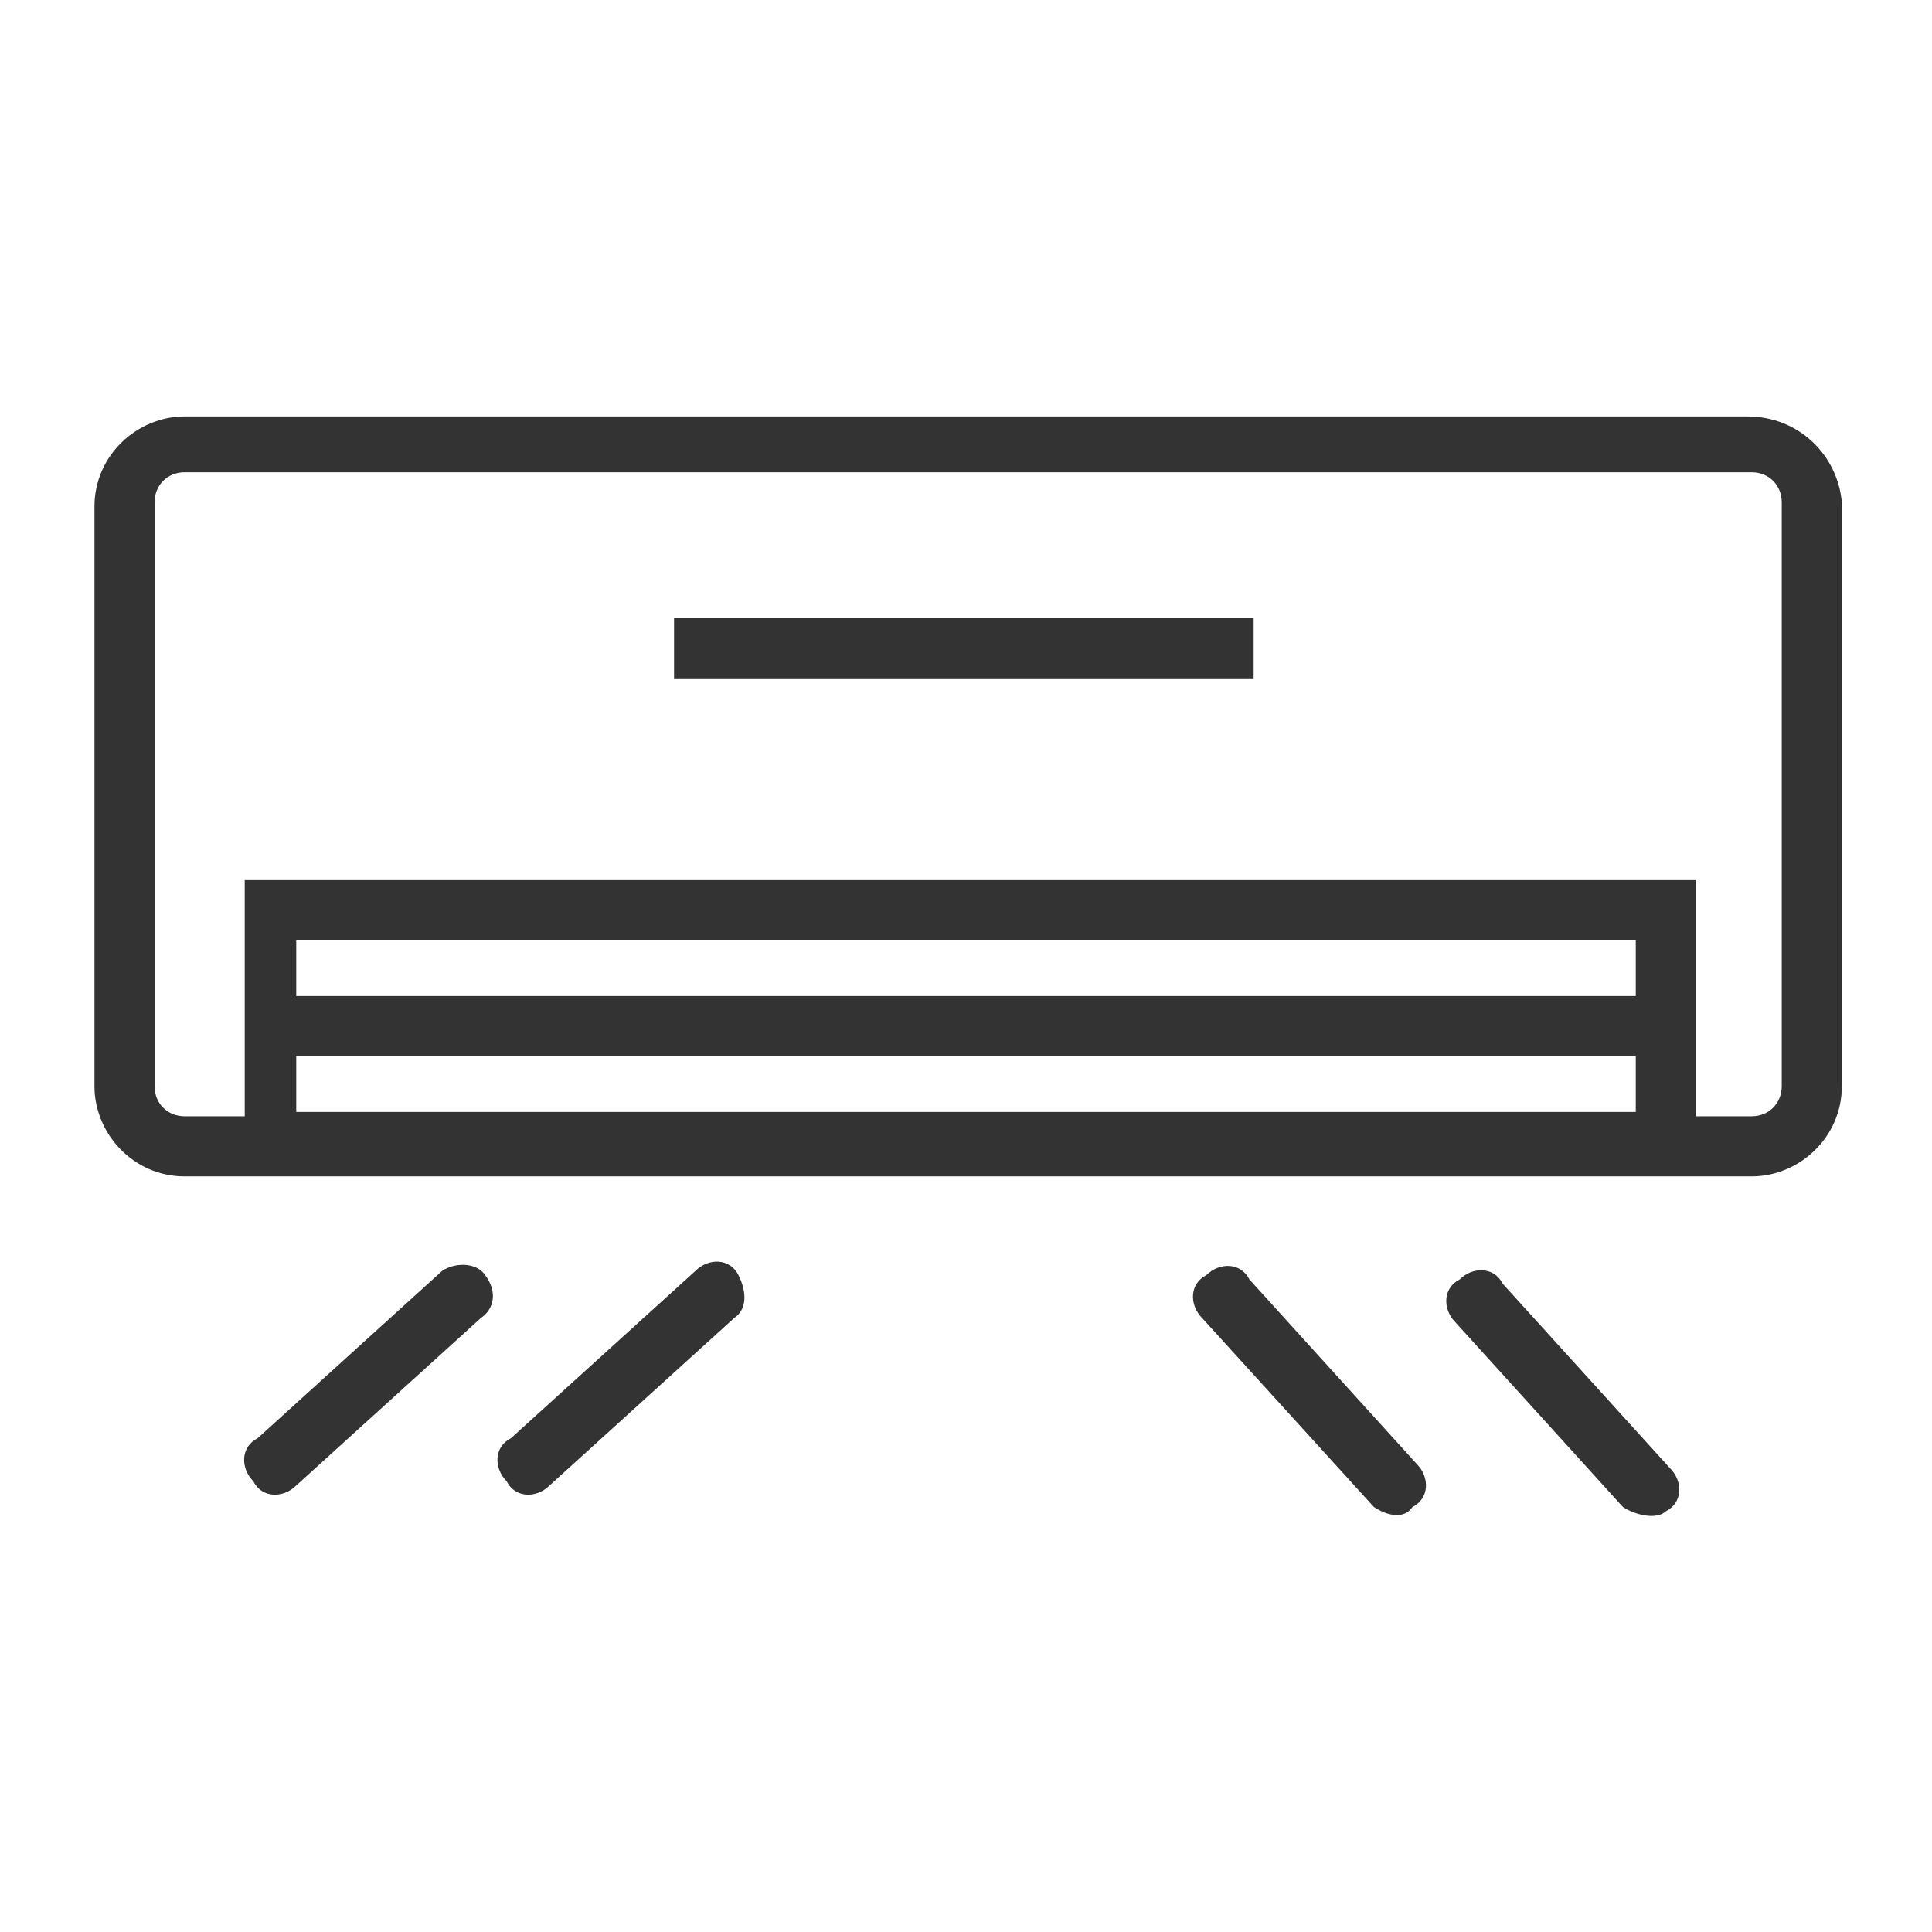
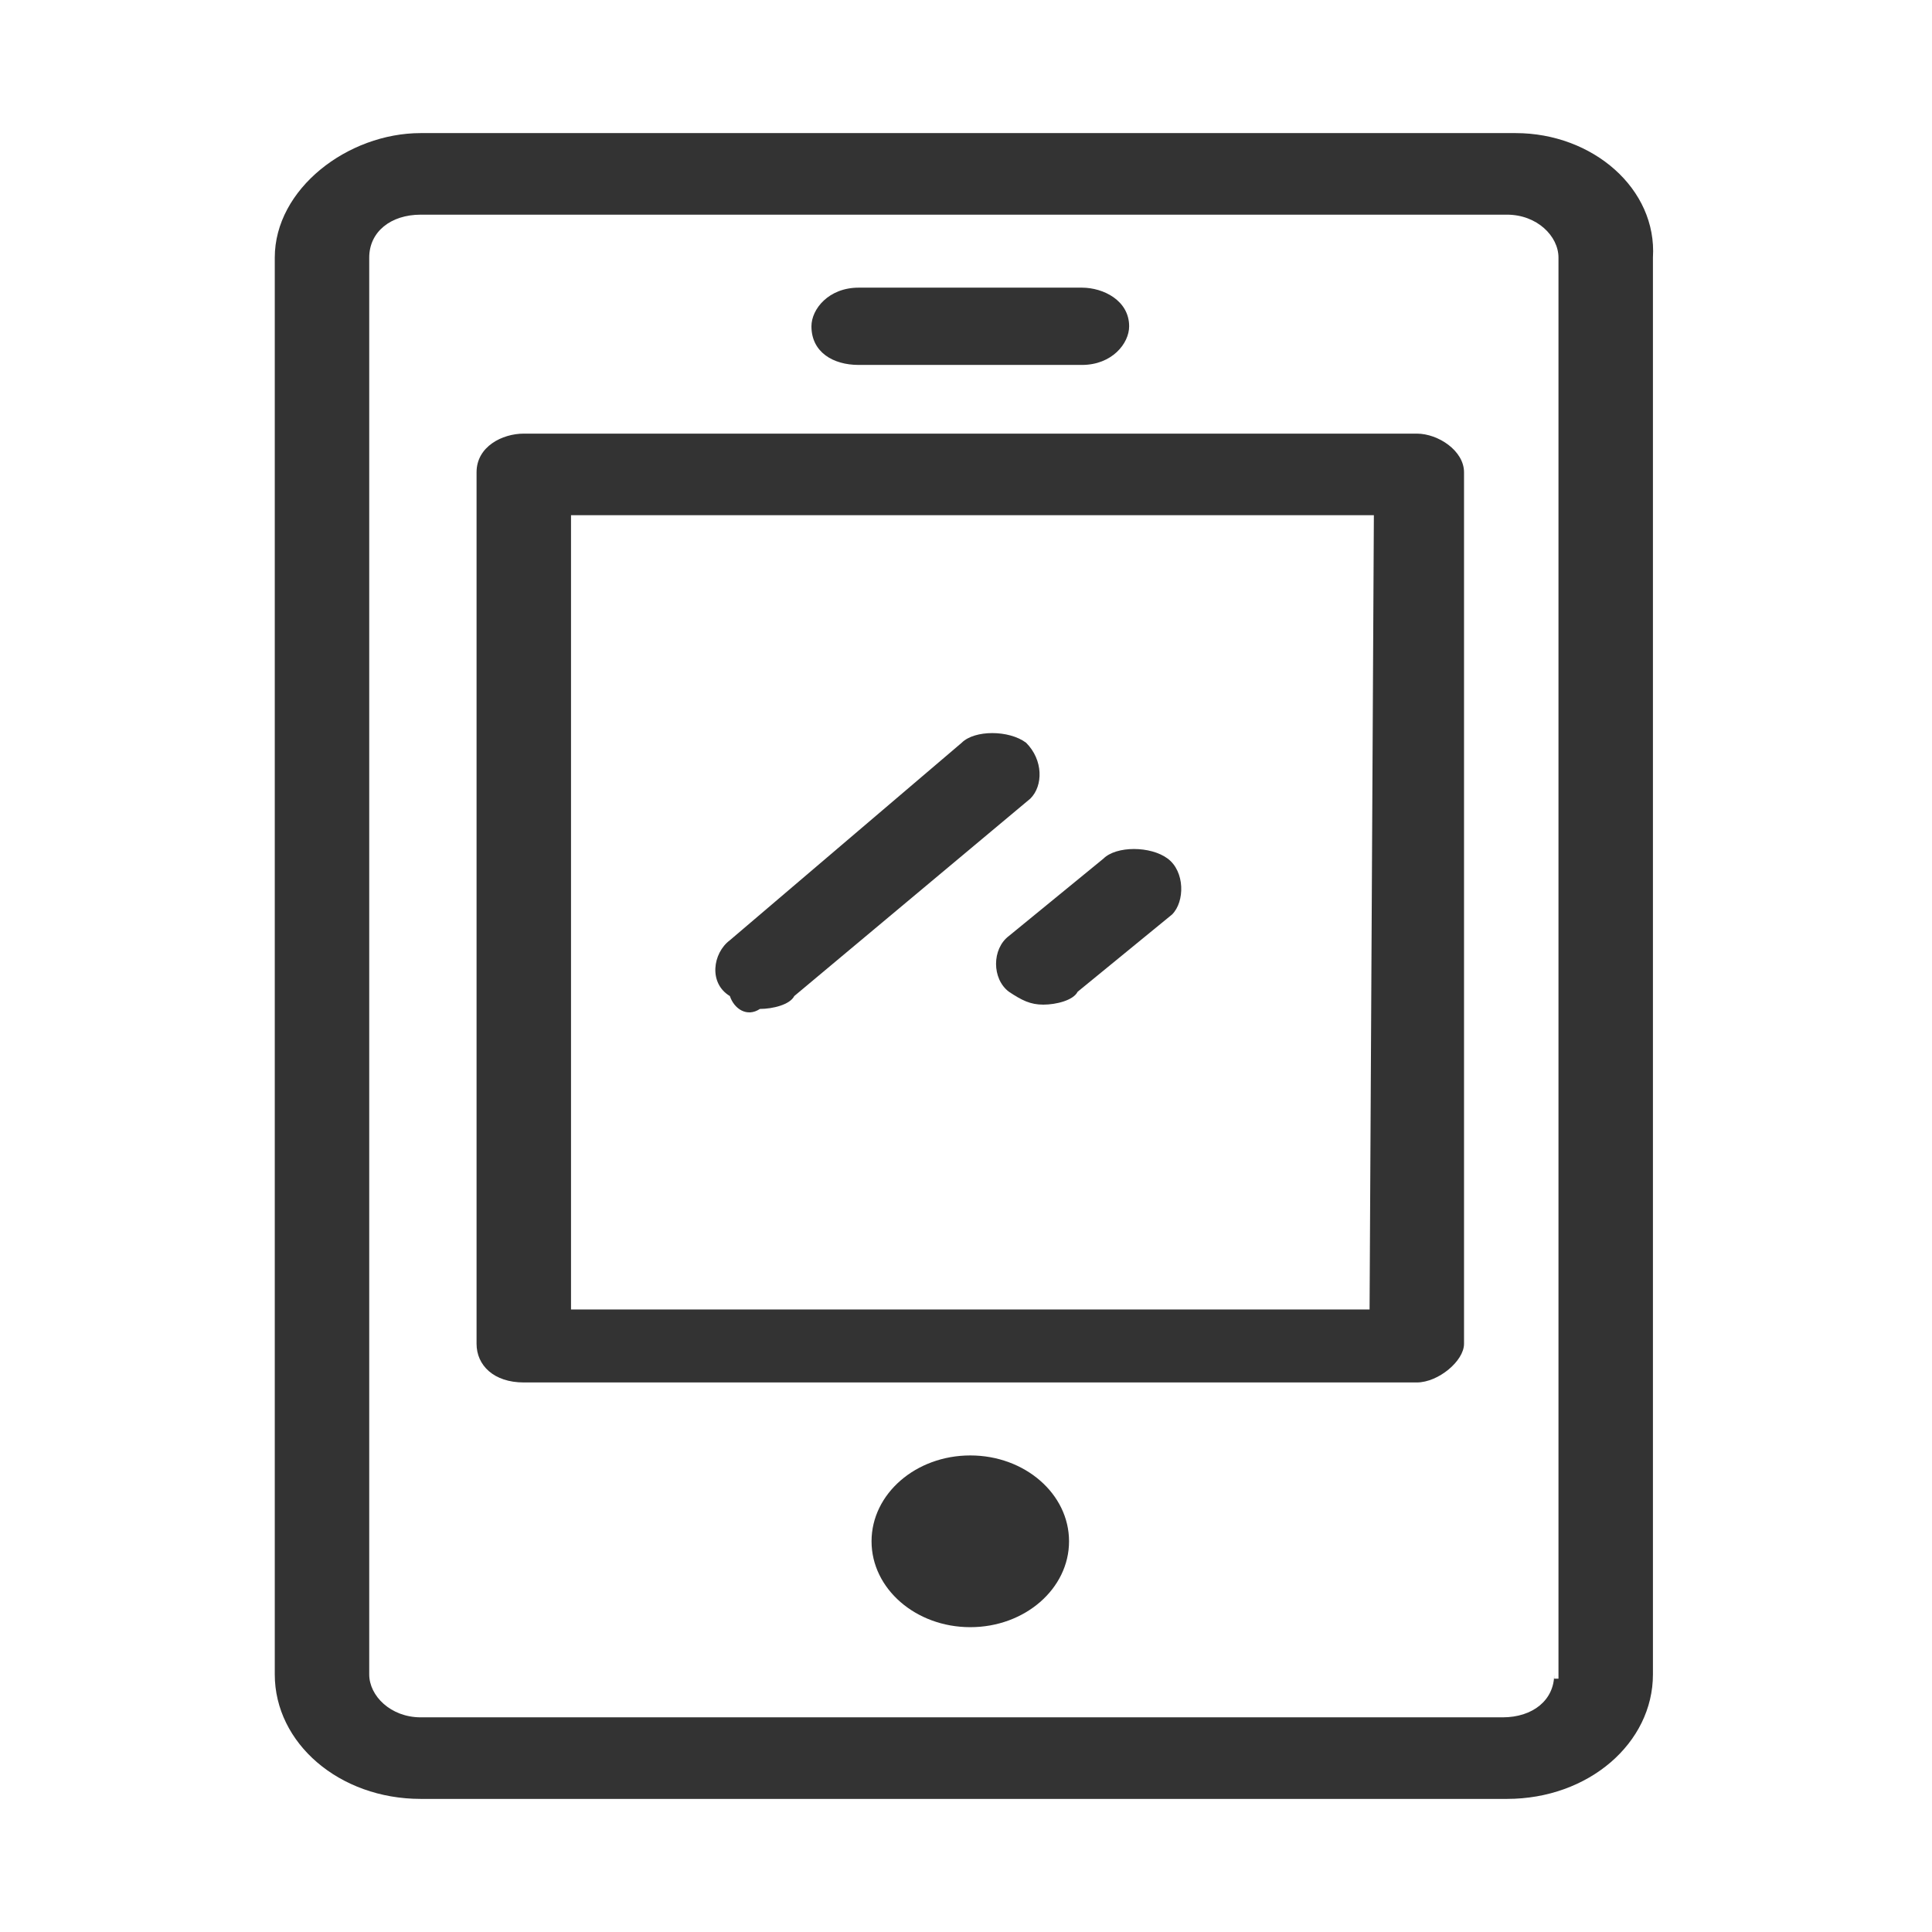
<svg xmlns="http://www.w3.org/2000/svg" version="1.1" id="圖層_1" x="0px" y="0px" viewBox="0 0 45 45" style="enable-background:new 0 0 45 45;" xml:space="preserve">
  <style type="text/css">
	.st0{fill:#333333;}
</style>
-   <g id="e5bd5a57-238e-4a86-af11-49be5bed8682">
-     <g id="_x37_65b2adb-5022-4d20-9bbd-47fdf761994f">
+   <g id="_x39_9078534-fee1-4947-880e-c1eb2c75b4bd">
+     <g id="e40abc5c-e389-4bc5-867a-da0d05c3871d">
      <g>
-         <path class="st0" d="M40.7,9.7H4.3c-1.1,0-2.1,0.9-2.1,2.1l0,0v13.5c0,1.1,0.9,2.1,2.1,2.1h36.5c1.1,0,2.1-0.9,2.1-2.1V11.7     C42.8,10.6,41.9,9.7,40.7,9.7z M6.9,25.9v-1.3h31.2v1.3H6.9z M38.1,23.2H6.9v-1.3h31.2C38.1,21.9,38.1,23.2,38.1,23.2z      M41.5,25.3c0,0.4-0.3,0.7-0.7,0.7l0,0h-1.3v-5.5H5.7V26H4.3c-0.4,0-0.7-0.3-0.7-0.7V11.7c0-0.4,0.3-0.7,0.7-0.7l0,0h36.5     c0.4,0,0.7,0.3,0.7,0.7l0,0V25.3z" />
-         <path class="st0" d="M15.7,14.4h13.5v1.4H15.7V14.4z" />
-         <path class="st0" d="M11.2,30.7l-4.3,3.9c-0.3,0.3-0.8,0.3-1-0.1l0,0c-0.3-0.3-0.3-0.8,0.1-1l4.3-3.9c0.3-0.2,0.8-0.2,1,0.1l0,0     C11.6,30.1,11.5,30.5,11.2,30.7z" />
-         <path class="st0" d="M17.1,30.7l-4.3,3.9c-0.3,0.3-0.8,0.3-1-0.1l0,0c-0.3-0.3-0.3-0.8,0.1-1l4.3-3.9c0.3-0.3,0.8-0.3,1,0.1l0,0     C17.4,30.1,17.4,30.5,17.1,30.7z" />
-         <path class="st0" d="M32,35.1l-4-4.4c-0.3-0.3-0.3-0.8,0.1-1l0,0c0.3-0.3,0.8-0.3,1,0.1l3.9,4.3c0.3,0.3,0.3,0.8-0.1,1l0,0     C32.7,35.4,32.3,35.3,32,35.1z" />
-         <path class="st0" d="M37.8,35.1l-3.9-4.3c-0.3-0.3-0.3-0.8,0.1-1l0,0c0.3-0.3,0.8-0.3,1,0.1l3.9,4.3c0.3,0.3,0.3,0.8-0.1,1l0,0     C38.6,35.4,38.1,35.3,37.8,35.1z" />
+         <path class="st0" d="M25.2,6.7H20c-0.7,0-1.1,0.5-1.1,0.9c0,0.6,0.5,0.9,1.1,0.9h5.2c0.7,0,1.1-0.5,1.1-0.9     C26.3,7,25.7,6.7,25.2,6.7z" />
+         <path class="st0" d="M35.3,3.1H9.8C8.1,3.1,6.4,4.4,6.4,6v33c0,1.6,1.5,2.9,3.4,2.9l0,0h25.3c1.9,0,3.4-1.3,3.4-2.9v-33     C38.6,4.4,37.1,3.1,35.3,3.1z M36.2,39c0,0.6-0.5,1-1.2,1l0,0H9.8c-0.7,0-1.2-0.5-1.2-1v-33c0-0.6,0.5-1,1.2-1h25.3     c0.7,0,1.2,0.5,1.2,1v33.1h-0.1V39z" />
+         <g>
+           <path class="st0" d="M23.9,17.3c-0.4-0.3-1.2-0.3-1.5,0L17,21.9c-0.4,0.3-0.5,1,0,1.3l0,0c0.1,0.3,0.4,0.5,0.7,0.3      c0.3,0,0.7-0.1,0.8-0.3l5.5-4.6C24.3,18.3,24.3,17.7,23.9,17.3z" />
+           <path class="st0" d="M27.2,20c-0.4-0.3-1.2-0.3-1.5,0l-2.2,1.8c-0.4,0.3-0.4,1,0,1.3c0.3,0.2,0.5,0.3,0.8,0.3s0.7-0.1,0.8-0.3      l2.2-1.8C27.6,21,27.6,20.3,27.2,20z" />
+         </g>
+         <path class="st0" d="M33,10.1H12.2c-0.5,0-1.1,0.3-1.1,0.9l0,0v20.3c0,0.5,0.4,0.9,1.1,0.9l0,0H33c0.5,0,1.1-0.5,1.1-0.9l0,0V11     C34.1,10.5,33.5,10.1,33,10.1C33.1,10.1,33,10.1,33,10.1z M31.9,30.5H13.3V12H32L31.9,30.5z" />
+         <ellipse class="st0" cx="22.6" cy="35.9" rx="2.3" ry="2" />
      </g>
    </g>
  </g>
</svg>
